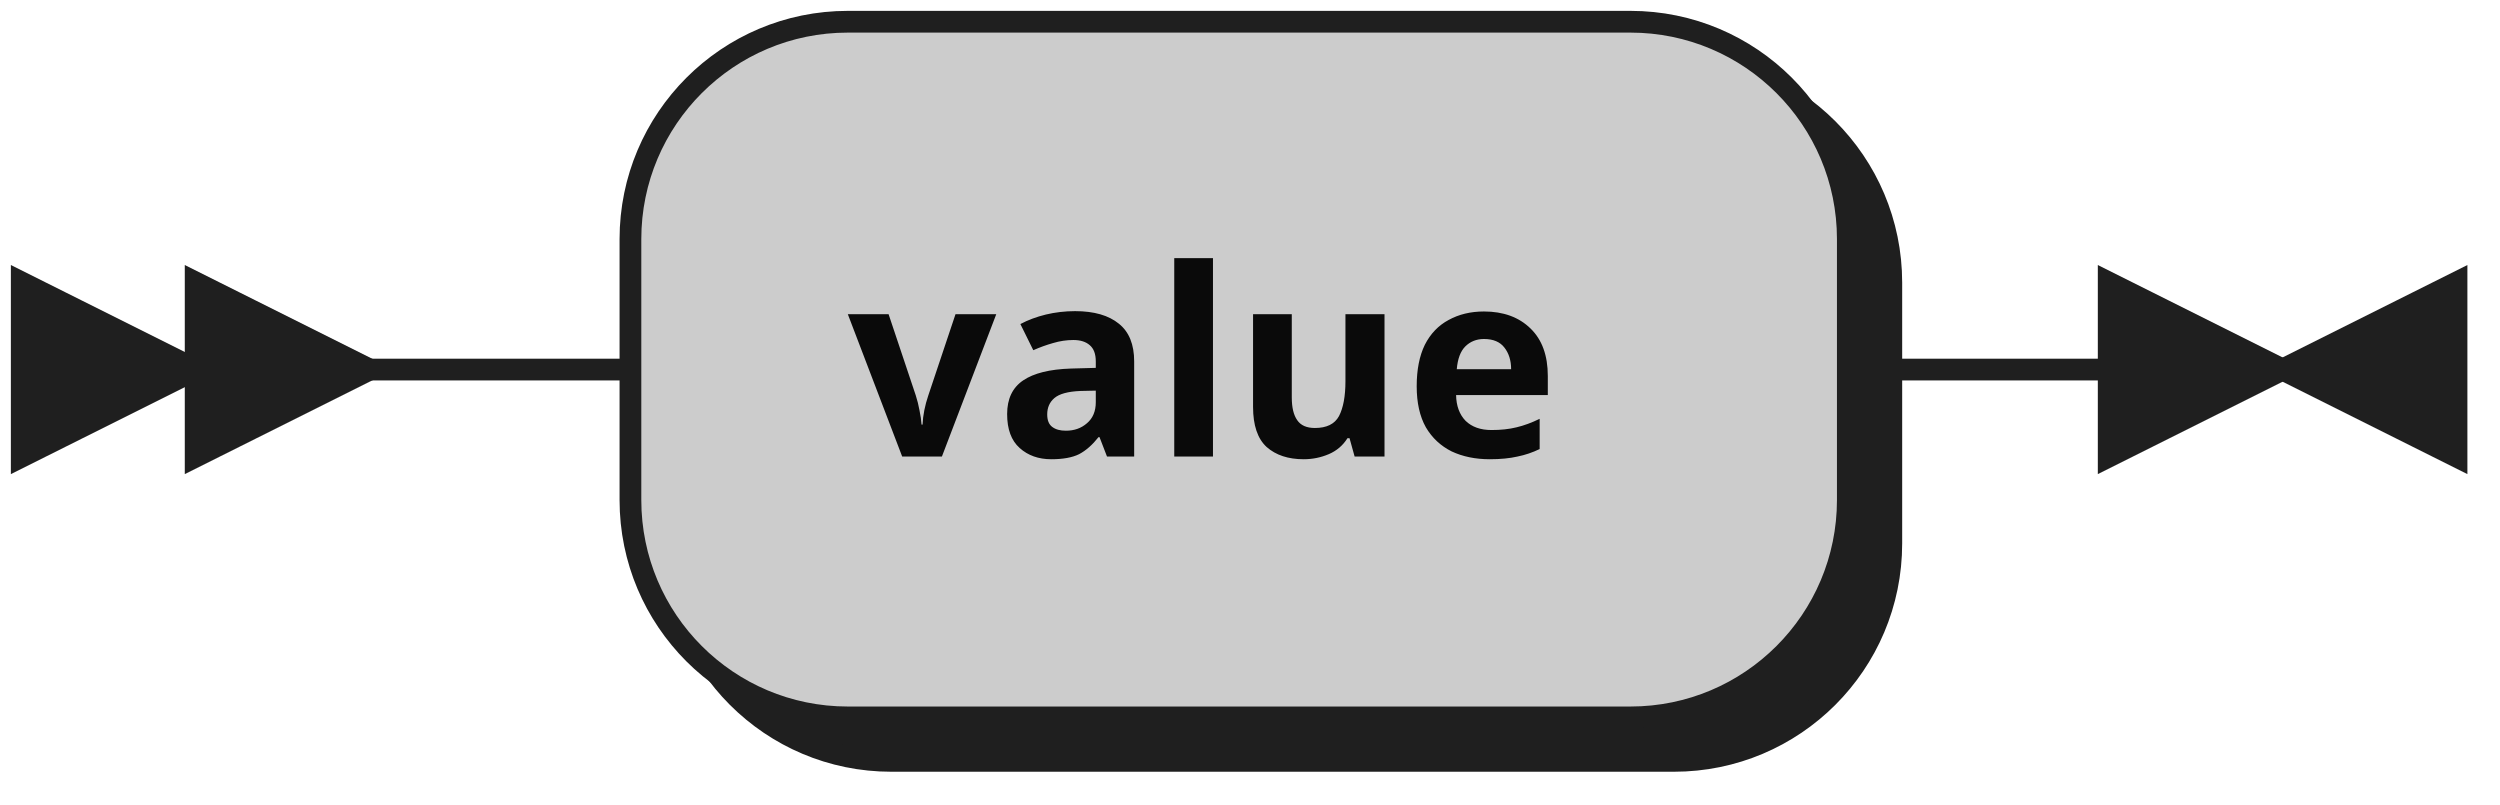
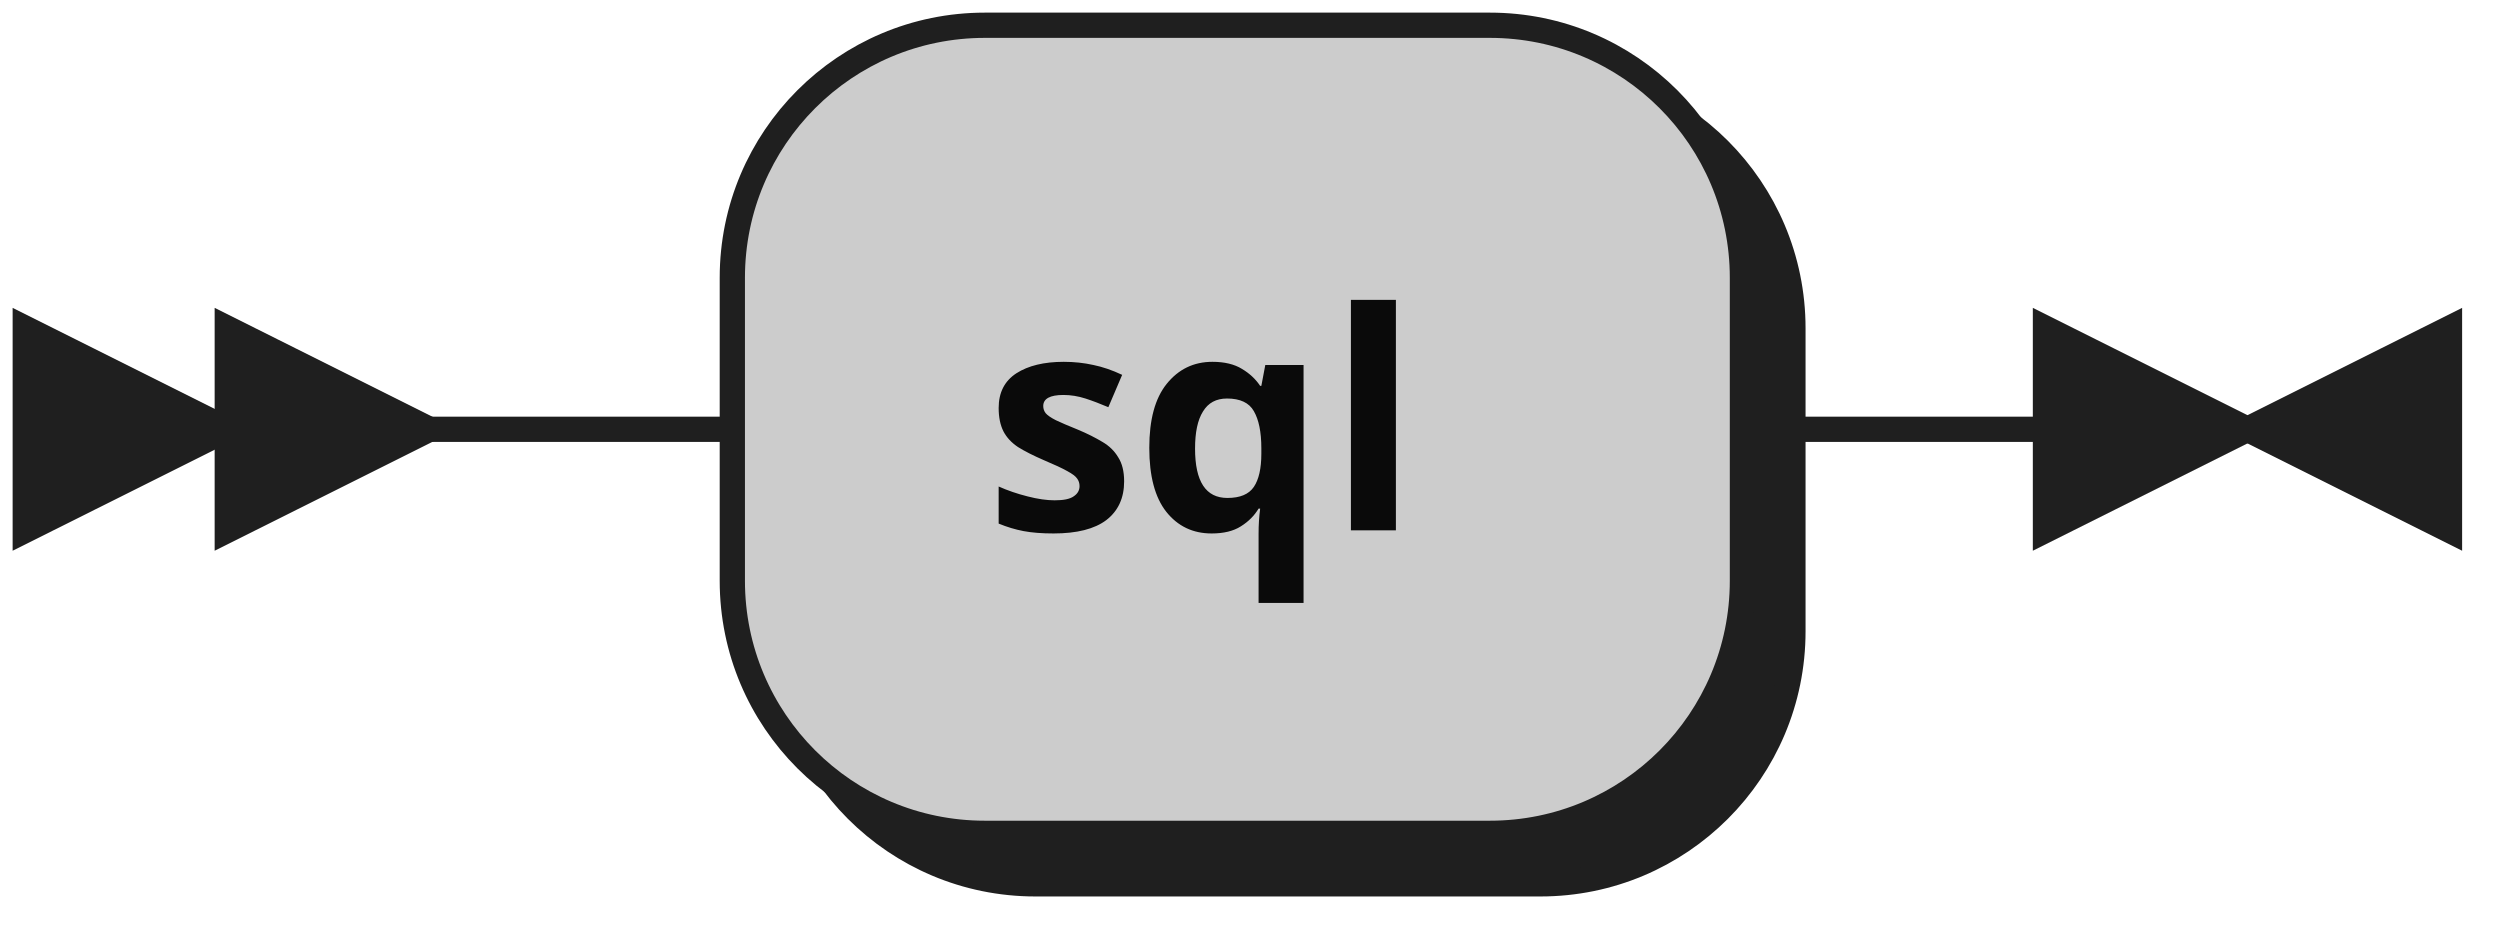
- <svg xmlns="http://www.w3.org/2000/svg" width="115" height="37">
+ <svg xmlns="http://www.w3.org/2000/svg" width="99" height="37">
  <defs>
    <style type="text/css">
               @namespace "http://www.w3.org/2000/svg";
               .line                 {fill: none; stroke: #1F1F1F;}
               .bold-line            {stroke: #0A0A0A; shape-rendering: crispEdges; stroke-width:
               2; }
               .thin-line            {stroke: #0F0F0F; shape-rendering: crispEdges}
               .filled               {fill: #1F1F1F; stroke: none;}
               text.terminal         {font-family: Verdana, Sans-serif;
               font-size: 12px;
               fill: #0A0A0A;
               font-weight: bold;
               }
               text.nonterminal      {font-family: Verdana, Sans-serif; font-style: italic;
               font-size: 12px;
               fill: #0D0D0D;
               }
               text.regexp           {font-family: Verdana, Sans-serif;
               font-size: 12px;
               fill: #0F0F0F;
               }
               rect, circle, polygon {fill: #1F1F1F; stroke: #1F1F1F;}
               rect.terminal         {fill: #CCCCCC; stroke: #1F1F1F;}
               rect.nonterminal      {fill: #E3E3E3; stroke: #1F1F1F;}
               rect.text             {fill: none; stroke: none;}
               polygon.regexp        {fill: #EFEFEF; stroke: #1F1F1F;}

            </style>
  </defs>
  <polygon points="9 17 1 13 1 21" />
  <polygon points="17 17 9 13 9 21" />
-   <rect x="31" y="3" width="56" height="32" rx="10" />
-   <rect x="29" y="1" width="56" height="32" class="terminal" rx="10" />
-   <text class="terminal" x="39" y="21">value</text>
-   <path class="line" d="m17 17 h2 m0 0 h10 m56 0 h10 m3 0 h-3" />
-   <polygon points="105 17 113 13 113 21" />
-   <polygon points="105 17 97 13 97 21" />
+   <rect x="31" y="3" width="40" height="32" rx="10" />
+   <rect x="29" y="1" width="40" height="32" class="terminal" rx="10" />
+   <text class="terminal" x="39" y="21">sql</text>
+   <path class="line" d="m17 17 h2 m0 0 h10 m40 0 h10 m3 0 h-3" />
+   <polygon points="89 17 97 13 97 21" />
+   <polygon points="89 17 81 13 81 21" />
</svg>
